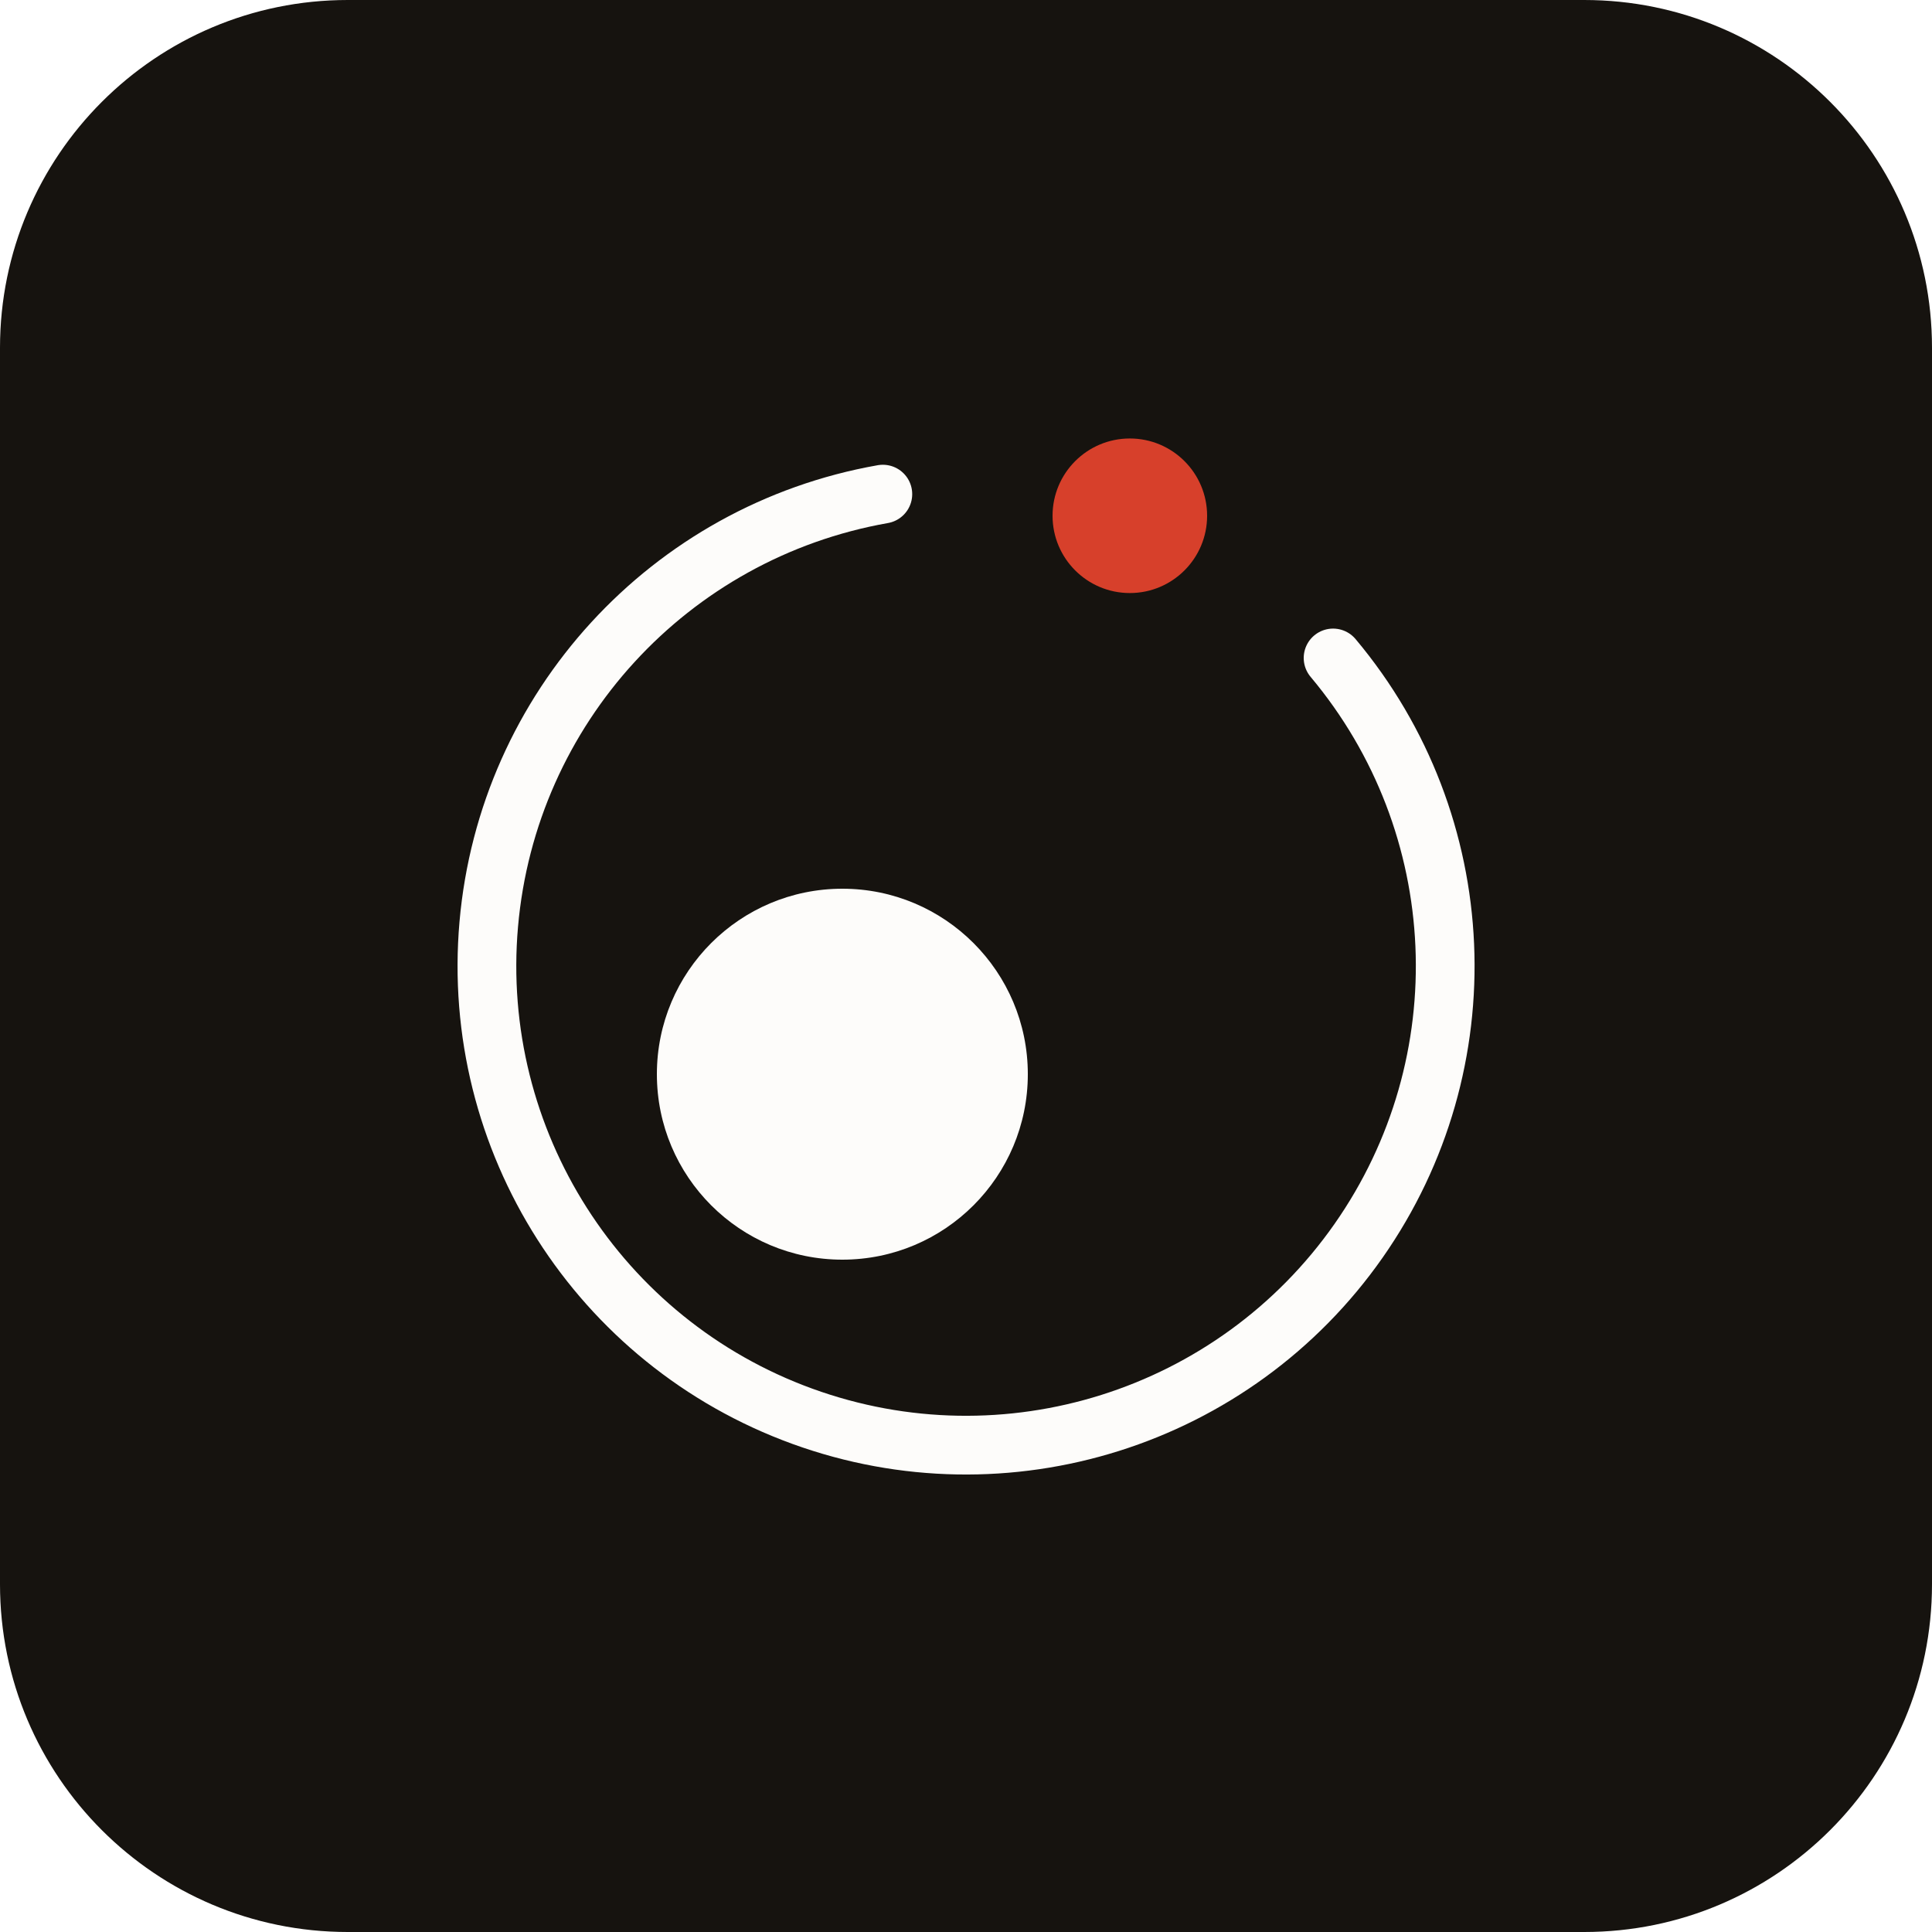
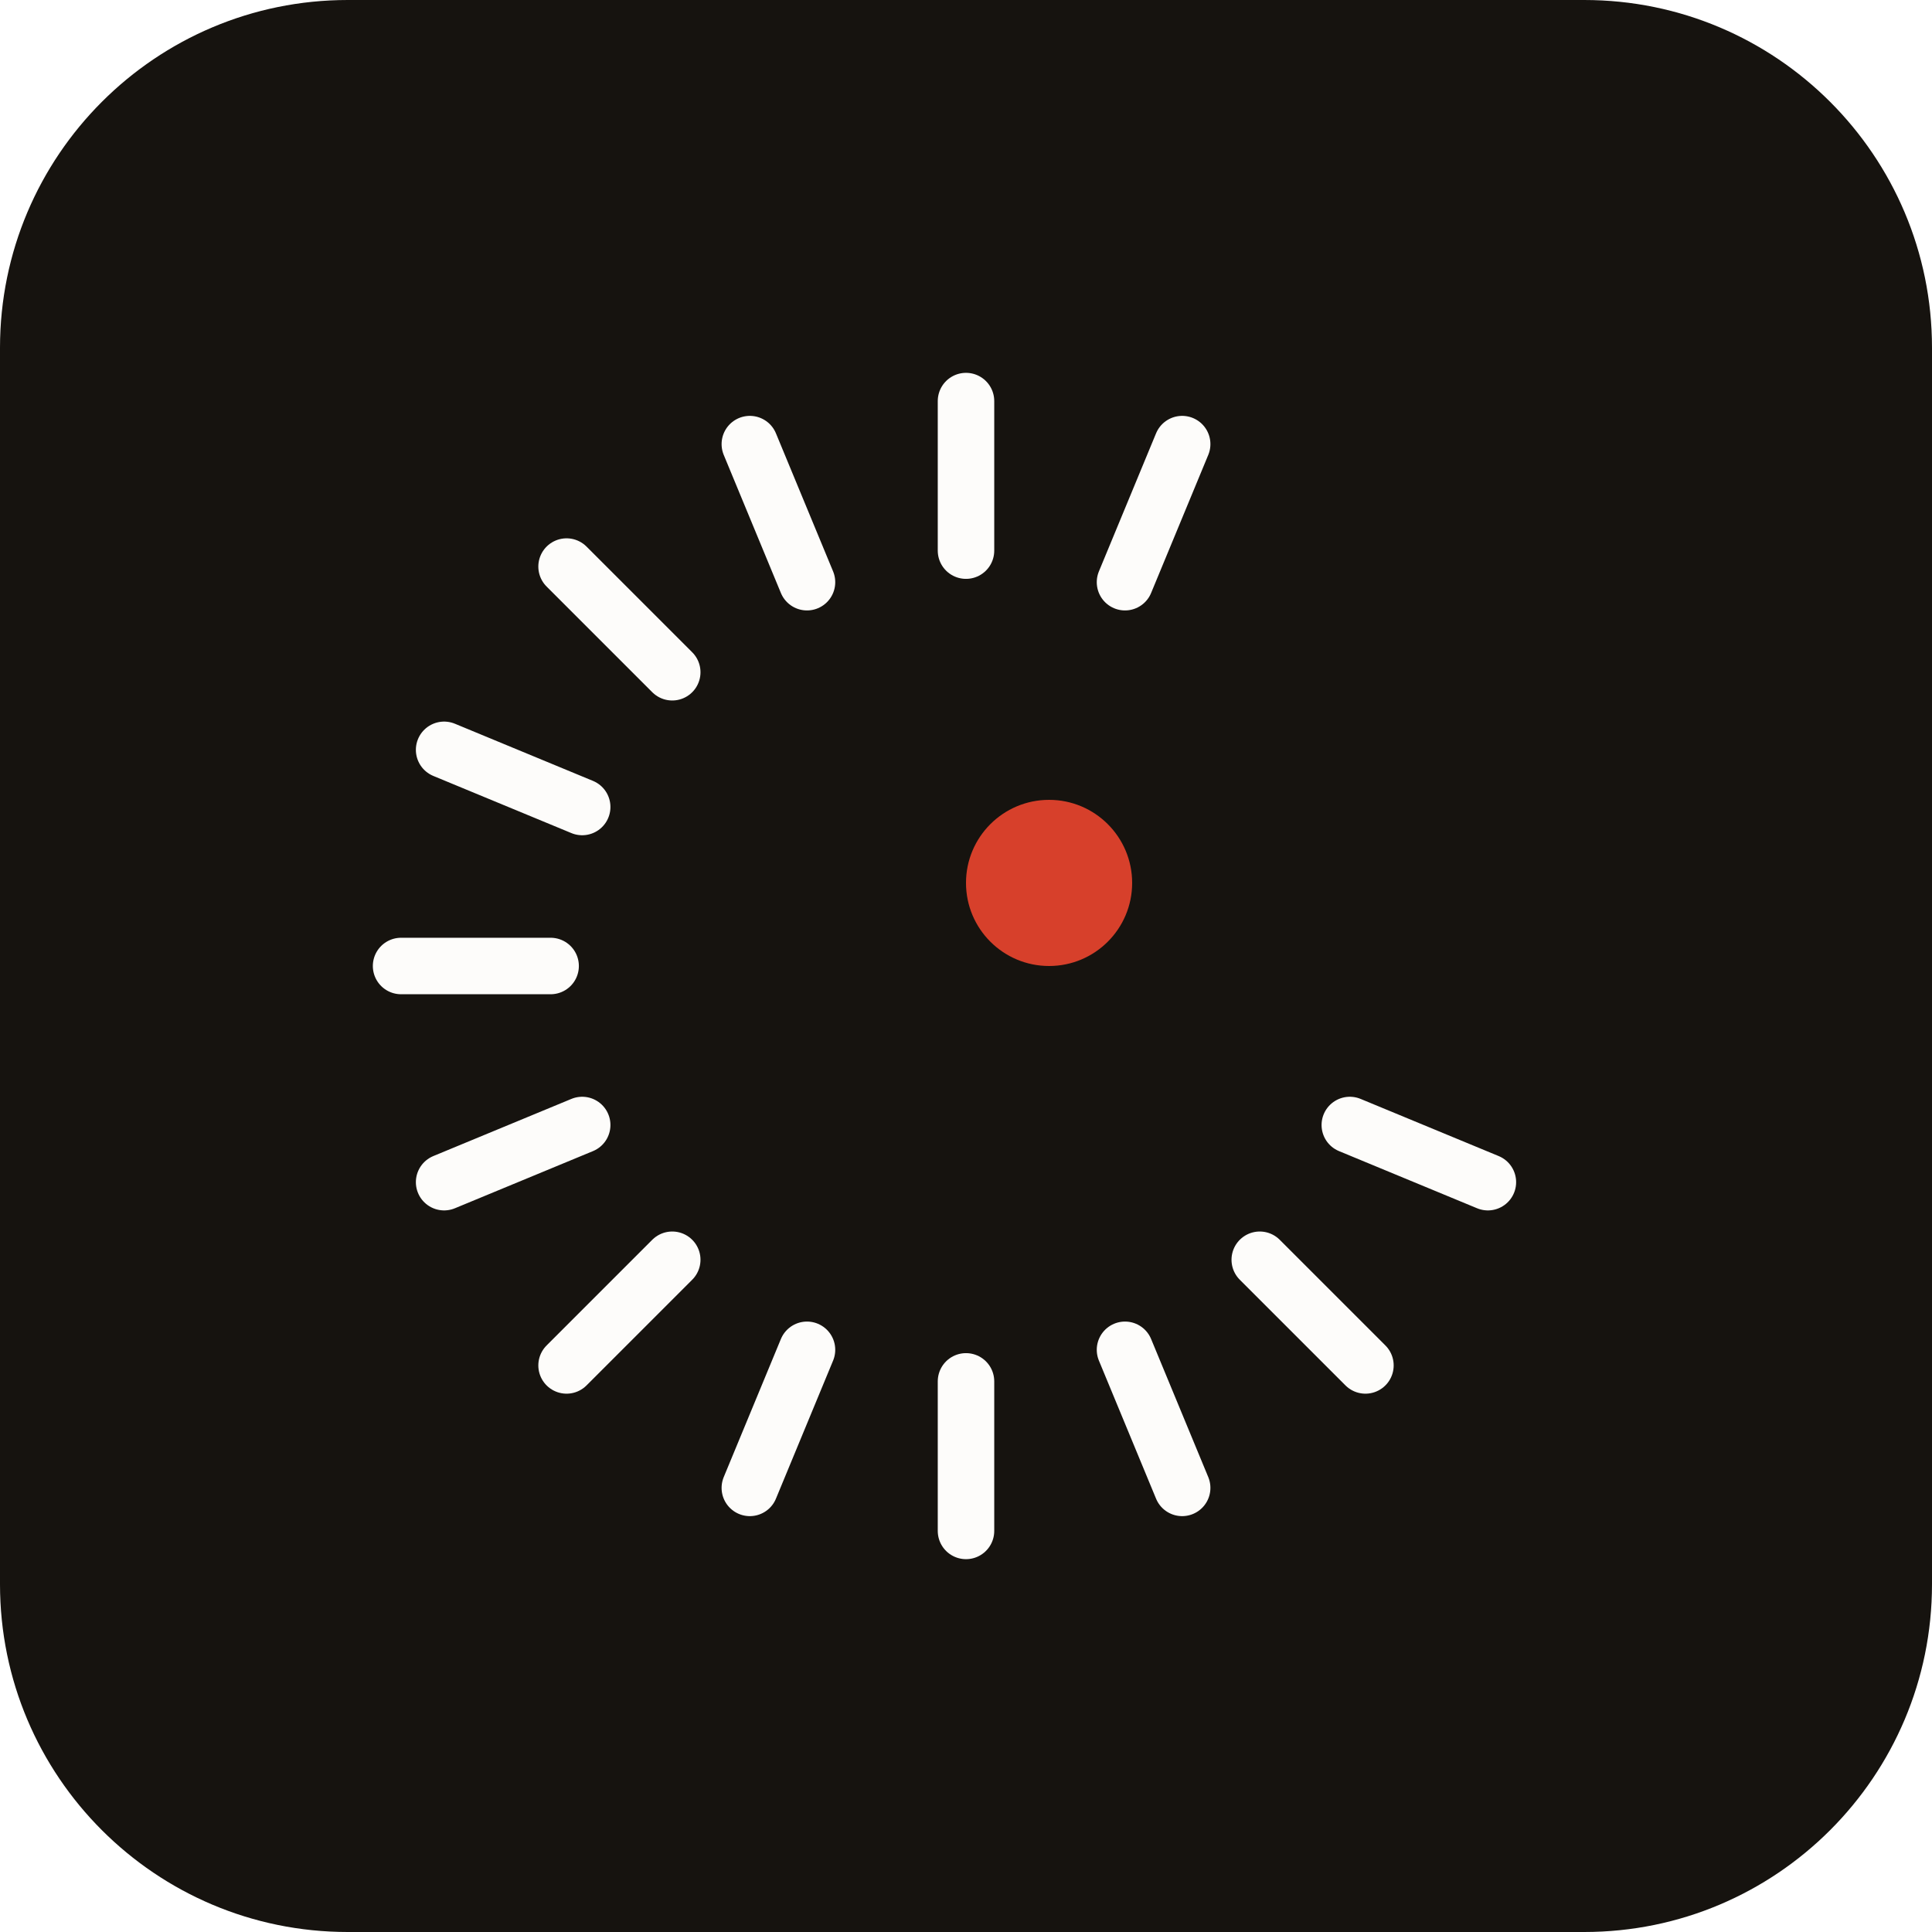
<svg xmlns="http://www.w3.org/2000/svg" viewBox="0 0 100 100" role="img" aria-label="fmv">
  <rect width="100" height="100" rx="18" fill="#16130f" />
-   <g transform="translate(50 50) scale(0.8) translate(-50 -50)">
-     <path d="M 73.75 30.07 A 31 31 0 1 1 44.62 19.47" fill="none" stroke="#fdfcfa" stroke-width="3.8" stroke-linecap="round" />
-     <circle cx="42" cy="57" r="12" fill="#fdfcfa" />
-     <circle cx="60.60" cy="20.87" r="5" fill="#d7402b" />
+   <g transform="translate(50 50) scale(0.86) translate(-50 -50)">
+     <g stroke="#fdfcfa" stroke-width="3.4" stroke-linecap="round">
+       <line x1="50.00" y1="25.00" x2="50.00" y2="16.00" />
+       <line x1="59.57" y1="26.90" x2="63.01" y2="18.59" />
+       <line x1="73.10" y1="59.57" x2="81.41" y2="63.01" />
+       <line x1="67.68" y1="67.68" x2="74.04" y2="74.04" />
+       <line x1="59.57" y1="73.10" x2="63.01" y2="81.41" />
+       <line x1="50.00" y1="75.00" x2="50.00" y2="84.00" />
+       <line x1="40.43" y1="73.10" x2="36.99" y2="81.41" />
+       <line x1="32.32" y1="67.68" x2="25.96" y2="74.04" />
+       <line x1="26.90" y1="59.57" x2="18.59" y2="63.01" />
+       <line x1="25.00" y1="50.00" x2="16.00" y2="50.00" />
+       <line x1="26.90" y1="40.43" x2="18.59" y2="36.99" />
+       <line x1="32.32" y1="32.32" x2="25.96" y2="25.96" />
+       <line x1="40.43" y1="26.90" x2="36.99" y2="18.59" />
+     </g>
+     <circle cx="55" cy="45" r="5" fill="#d7402b" />
  </g>
</svg>
